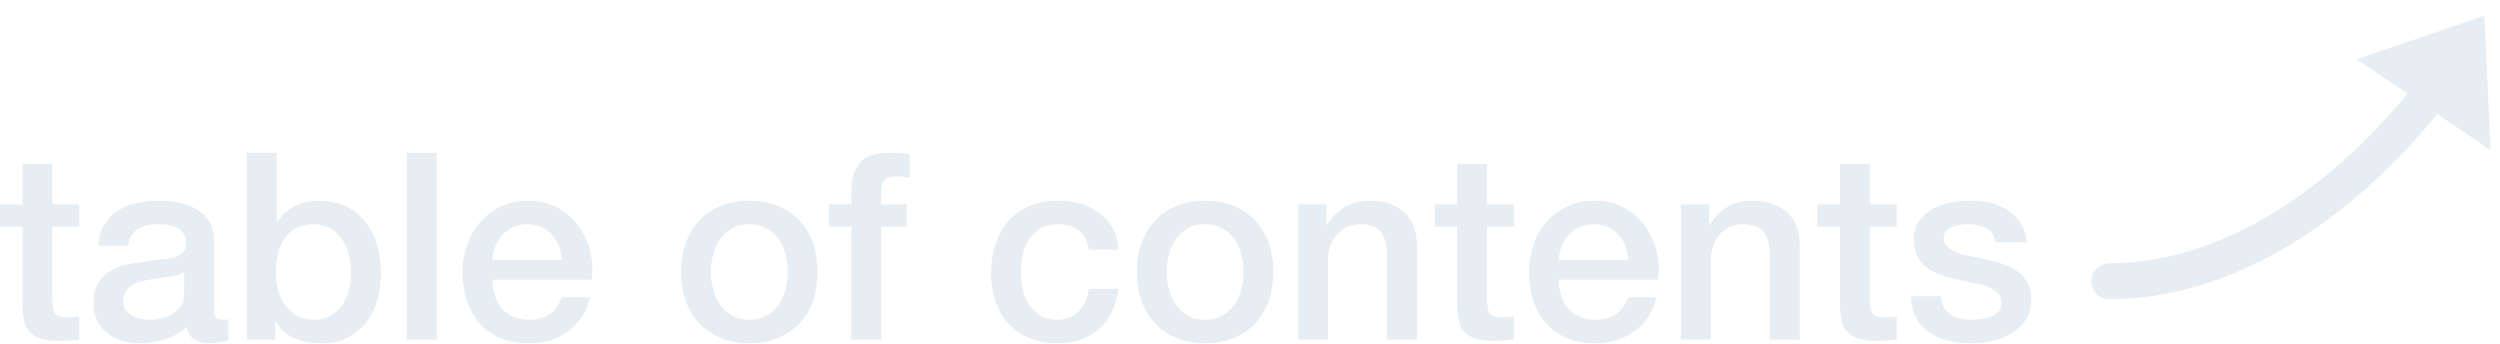
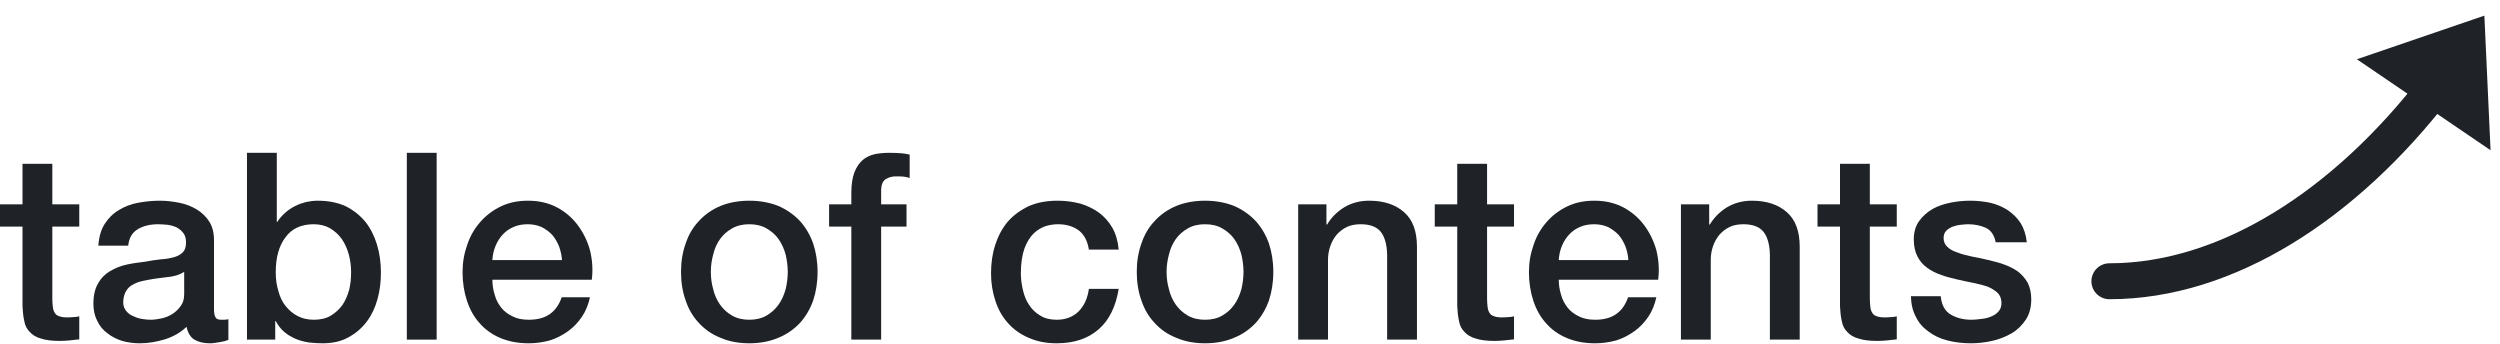
<svg xmlns="http://www.w3.org/2000/svg" width="100%" height="100%" viewBox="0 0 160 22" version="1.1" xml:space="preserve" style="fill-rule:evenodd;clip-rule:evenodd;stroke-linecap:round;stroke-linejoin:round;stroke-miterlimit:1.5;">
  <g transform="matrix(1.39533,0,0,1.39533,-2.15689,-4.67927)">
    <g transform="matrix(12,0,0,12,1.44979,18.931)">
-       <path d="M0.008,-0.517L0.094,-0.517L0.094,-0.672L0.208,-0.672L0.208,-0.517L0.311,-0.517L0.311,-0.432L0.208,-0.432L0.208,-0.156C0.208,-0.144 0.209,-0.134 0.21,-0.125C0.211,-0.116 0.213,-0.109 0.217,-0.103C0.22,-0.097 0.226,-0.092 0.233,-0.09C0.24,-0.087 0.25,-0.085 0.263,-0.085C0.271,-0.085 0.279,-0.085 0.287,-0.086C0.295,-0.086 0.303,-0.087 0.311,-0.089L0.311,-0.001C0.298,0 0.286,0.002 0.274,0.003C0.262,0.004 0.25,0.005 0.237,0.005C0.207,0.005 0.183,0.002 0.165,-0.004C0.146,-0.009 0.132,-0.018 0.122,-0.029C0.111,-0.04 0.104,-0.053 0.101,-0.07C0.097,-0.087 0.095,-0.106 0.094,-0.127L0.094,-0.432L0.008,-0.432L0.008,-0.517Z" style="fill:rgb(230,237,243);fill-rule:nonzero;" />
+       <path d="M0.008,-0.517L0.094,-0.517L0.094,-0.672L0.208,-0.672L0.208,-0.517L0.311,-0.517L0.311,-0.432L0.208,-0.432L0.208,-0.156C0.208,-0.144 0.209,-0.134 0.21,-0.125C0.211,-0.116 0.213,-0.109 0.217,-0.103C0.22,-0.097 0.226,-0.092 0.233,-0.09C0.24,-0.087 0.25,-0.085 0.263,-0.085C0.271,-0.085 0.279,-0.085 0.287,-0.086C0.295,-0.086 0.303,-0.087 0.311,-0.089L0.311,-0.001C0.298,0 0.286,0.002 0.274,0.003C0.262,0.004 0.25,0.005 0.237,0.005C0.207,0.005 0.183,0.002 0.165,-0.004C0.146,-0.009 0.132,-0.018 0.122,-0.029C0.111,-0.04 0.104,-0.053 0.101,-0.07C0.097,-0.087 0.095,-0.106 0.094,-0.127L0.094,-0.432L0.008,-0.432L0.008,-0.517Z" style="fill:rgb(31,35,40);fill-rule:nonzero;" />
    </g>
    <g transform="matrix(12,0,0,12,5.44579,18.931)">
-       <path d="M0.493,-0.115C0.493,-0.101 0.495,-0.091 0.499,-0.085C0.502,-0.079 0.509,-0.076 0.52,-0.076L0.532,-0.076C0.537,-0.076 0.542,-0.077 0.548,-0.078L0.548,0.001C0.544,0.002 0.539,0.004 0.533,0.006C0.526,0.007 0.52,0.009 0.513,0.01C0.506,0.011 0.5,0.012 0.493,0.013C0.486,0.014 0.481,0.014 0.476,0.014C0.453,0.014 0.433,0.009 0.418,-0C0.403,-0.009 0.393,-0.026 0.388,-0.049C0.365,-0.027 0.337,-0.011 0.305,-0.001C0.272,0.009 0.24,0.014 0.209,0.014C0.186,0.014 0.163,0.011 0.142,0.005C0.121,-0.002 0.102,-0.011 0.086,-0.024C0.069,-0.036 0.056,-0.052 0.047,-0.071C0.037,-0.09 0.032,-0.112 0.032,-0.137C0.032,-0.169 0.038,-0.195 0.05,-0.215C0.061,-0.235 0.077,-0.251 0.096,-0.262C0.115,-0.273 0.136,-0.282 0.16,-0.287C0.183,-0.292 0.207,-0.295 0.231,-0.298C0.252,-0.302 0.271,-0.305 0.29,-0.307C0.309,-0.308 0.325,-0.311 0.34,-0.315C0.354,-0.319 0.365,-0.325 0.374,-0.334C0.382,-0.342 0.386,-0.354 0.386,-0.371C0.386,-0.386 0.383,-0.398 0.376,-0.407C0.369,-0.416 0.36,-0.424 0.35,-0.429C0.339,-0.434 0.328,-0.437 0.315,-0.439C0.302,-0.44 0.29,-0.441 0.279,-0.441C0.247,-0.441 0.221,-0.434 0.2,-0.421C0.179,-0.408 0.168,-0.387 0.165,-0.359L0.051,-0.359C0.053,-0.392 0.061,-0.42 0.075,-0.442C0.089,-0.464 0.107,-0.482 0.129,-0.495C0.15,-0.508 0.175,-0.518 0.202,-0.523C0.229,-0.528 0.257,-0.531 0.286,-0.531C0.311,-0.531 0.336,-0.528 0.361,-0.523C0.386,-0.518 0.408,-0.509 0.428,-0.497C0.447,-0.485 0.463,-0.47 0.475,-0.451C0.487,-0.432 0.493,-0.408 0.493,-0.381L0.493,-0.115ZM0.379,-0.259C0.362,-0.248 0.34,-0.241 0.315,-0.239C0.29,-0.236 0.264,-0.233 0.239,-0.228C0.227,-0.226 0.215,-0.223 0.204,-0.22C0.193,-0.216 0.183,-0.211 0.174,-0.205C0.165,-0.198 0.159,-0.19 0.154,-0.18C0.149,-0.169 0.146,-0.157 0.146,-0.142C0.146,-0.129 0.15,-0.119 0.157,-0.11C0.164,-0.101 0.173,-0.094 0.184,-0.09C0.194,-0.085 0.205,-0.081 0.218,-0.079C0.23,-0.077 0.241,-0.076 0.251,-0.076C0.264,-0.076 0.277,-0.078 0.292,-0.081C0.307,-0.084 0.321,-0.09 0.334,-0.098C0.346,-0.106 0.357,-0.116 0.366,-0.129C0.375,-0.141 0.379,-0.156 0.379,-0.174L0.379,-0.259Z" style="fill:rgb(230,237,243);fill-rule:nonzero;" />
+       <path d="M0.493,-0.115C0.493,-0.101 0.495,-0.091 0.499,-0.085C0.502,-0.079 0.509,-0.076 0.52,-0.076L0.532,-0.076C0.537,-0.076 0.542,-0.077 0.548,-0.078L0.548,0.001C0.544,0.002 0.539,0.004 0.533,0.006C0.526,0.007 0.52,0.009 0.513,0.01C0.506,0.011 0.5,0.012 0.493,0.013C0.486,0.014 0.481,0.014 0.476,0.014C0.453,0.014 0.433,0.009 0.418,-0C0.403,-0.009 0.393,-0.026 0.388,-0.049C0.365,-0.027 0.337,-0.011 0.305,-0.001C0.272,0.009 0.24,0.014 0.209,0.014C0.186,0.014 0.163,0.011 0.142,0.005C0.121,-0.002 0.102,-0.011 0.086,-0.024C0.069,-0.036 0.056,-0.052 0.047,-0.071C0.037,-0.09 0.032,-0.112 0.032,-0.137C0.032,-0.169 0.038,-0.195 0.05,-0.215C0.061,-0.235 0.077,-0.251 0.096,-0.262C0.115,-0.273 0.136,-0.282 0.16,-0.287C0.183,-0.292 0.207,-0.295 0.231,-0.298C0.252,-0.302 0.271,-0.305 0.29,-0.307C0.309,-0.308 0.325,-0.311 0.34,-0.315C0.354,-0.319 0.365,-0.325 0.374,-0.334C0.382,-0.342 0.386,-0.354 0.386,-0.371C0.386,-0.386 0.383,-0.398 0.376,-0.407C0.369,-0.416 0.36,-0.424 0.35,-0.429C0.339,-0.434 0.328,-0.437 0.315,-0.439C0.302,-0.44 0.29,-0.441 0.279,-0.441C0.247,-0.441 0.221,-0.434 0.2,-0.421C0.179,-0.408 0.168,-0.387 0.165,-0.359L0.051,-0.359C0.053,-0.392 0.061,-0.42 0.075,-0.442C0.089,-0.464 0.107,-0.482 0.129,-0.495C0.15,-0.508 0.175,-0.518 0.202,-0.523C0.229,-0.528 0.257,-0.531 0.286,-0.531C0.311,-0.531 0.336,-0.528 0.361,-0.523C0.386,-0.518 0.408,-0.509 0.428,-0.497C0.447,-0.485 0.463,-0.47 0.475,-0.451C0.487,-0.432 0.493,-0.408 0.493,-0.381L0.493,-0.115ZM0.379,-0.259C0.362,-0.248 0.34,-0.241 0.315,-0.239C0.29,-0.236 0.264,-0.233 0.239,-0.228C0.227,-0.226 0.215,-0.223 0.204,-0.22C0.193,-0.216 0.183,-0.211 0.174,-0.205C0.165,-0.198 0.159,-0.19 0.154,-0.18C0.149,-0.169 0.146,-0.157 0.146,-0.142C0.146,-0.129 0.15,-0.119 0.157,-0.11C0.164,-0.101 0.173,-0.094 0.184,-0.09C0.194,-0.085 0.205,-0.081 0.218,-0.079C0.23,-0.077 0.241,-0.076 0.251,-0.076C0.264,-0.076 0.277,-0.078 0.292,-0.081C0.307,-0.084 0.321,-0.09 0.334,-0.098C0.346,-0.106 0.357,-0.116 0.366,-0.129C0.375,-0.141 0.379,-0.156 0.379,-0.174L0.379,-0.259Z" style="fill:rgb(31,35,40);fill-rule:nonzero;" />
    </g>
    <g transform="matrix(12,0,0,12,12.1178,18.931)">
-       <path d="M0.063,-0.714L0.177,-0.714L0.177,-0.45L0.179,-0.45C0.187,-0.463 0.197,-0.474 0.208,-0.484C0.219,-0.494 0.232,-0.503 0.246,-0.51C0.259,-0.517 0.274,-0.522 0.289,-0.526C0.304,-0.529 0.318,-0.531 0.333,-0.531C0.374,-0.531 0.409,-0.524 0.44,-0.51C0.47,-0.495 0.495,-0.475 0.515,-0.451C0.535,-0.426 0.55,-0.396 0.56,-0.363C0.57,-0.33 0.575,-0.294 0.575,-0.256C0.575,-0.221 0.571,-0.188 0.562,-0.155C0.553,-0.122 0.539,-0.093 0.521,-0.069C0.502,-0.044 0.479,-0.024 0.451,-0.009C0.423,0.007 0.39,0.014 0.352,0.014C0.335,0.014 0.317,0.013 0.3,0.011C0.282,0.008 0.265,0.004 0.249,-0.003C0.233,-0.01 0.219,-0.018 0.206,-0.029C0.193,-0.04 0.182,-0.054 0.173,-0.071L0.171,-0.071L0.171,-0L0.063,-0L0.063,-0.714ZM0.461,-0.258C0.461,-0.281 0.458,-0.304 0.452,-0.326C0.446,-0.348 0.437,-0.368 0.425,-0.385C0.413,-0.402 0.398,-0.415 0.38,-0.426C0.362,-0.436 0.341,-0.441 0.318,-0.441C0.27,-0.441 0.234,-0.424 0.21,-0.391C0.185,-0.358 0.173,-0.313 0.173,-0.258C0.173,-0.232 0.176,-0.208 0.183,-0.186C0.189,-0.163 0.198,-0.144 0.211,-0.128C0.224,-0.112 0.239,-0.099 0.257,-0.09C0.274,-0.081 0.295,-0.076 0.318,-0.076C0.344,-0.076 0.366,-0.081 0.384,-0.092C0.402,-0.103 0.417,-0.117 0.429,-0.134C0.44,-0.151 0.448,-0.17 0.454,-0.192C0.459,-0.213 0.461,-0.235 0.461,-0.258Z" style="fill:rgb(230,237,243);fill-rule:nonzero;" />
+       <path d="M0.063,-0.714L0.177,-0.714L0.177,-0.45L0.179,-0.45C0.187,-0.463 0.197,-0.474 0.208,-0.484C0.219,-0.494 0.232,-0.503 0.246,-0.51C0.259,-0.517 0.274,-0.522 0.289,-0.526C0.304,-0.529 0.318,-0.531 0.333,-0.531C0.374,-0.531 0.409,-0.524 0.44,-0.51C0.47,-0.495 0.495,-0.475 0.515,-0.451C0.535,-0.426 0.55,-0.396 0.56,-0.363C0.57,-0.33 0.575,-0.294 0.575,-0.256C0.575,-0.221 0.571,-0.188 0.562,-0.155C0.553,-0.122 0.539,-0.093 0.521,-0.069C0.502,-0.044 0.479,-0.024 0.451,-0.009C0.423,0.007 0.39,0.014 0.352,0.014C0.335,0.014 0.317,0.013 0.3,0.011C0.282,0.008 0.265,0.004 0.249,-0.003C0.233,-0.01 0.219,-0.018 0.206,-0.029C0.193,-0.04 0.182,-0.054 0.173,-0.071L0.171,-0.071L0.171,-0L0.063,-0L0.063,-0.714ZM0.461,-0.258C0.461,-0.281 0.458,-0.304 0.452,-0.326C0.446,-0.348 0.437,-0.368 0.425,-0.385C0.413,-0.402 0.398,-0.415 0.38,-0.426C0.362,-0.436 0.341,-0.441 0.318,-0.441C0.27,-0.441 0.234,-0.424 0.21,-0.391C0.185,-0.358 0.173,-0.313 0.173,-0.258C0.173,-0.232 0.176,-0.208 0.183,-0.186C0.189,-0.163 0.198,-0.144 0.211,-0.128C0.224,-0.112 0.239,-0.099 0.257,-0.09C0.274,-0.081 0.295,-0.076 0.318,-0.076C0.344,-0.076 0.366,-0.081 0.384,-0.092C0.402,-0.103 0.417,-0.117 0.429,-0.134C0.44,-0.151 0.448,-0.17 0.454,-0.192C0.459,-0.213 0.461,-0.235 0.461,-0.258Z" style="fill:rgb(31,35,40);fill-rule:nonzero;" />
    </g>
    <g transform="matrix(12,0,0,12,19.4498,18.931)">
-       <rect x="0.063" y="-0.714" width="0.114" height="0.714" style="fill:rgb(230,237,243);fill-rule:nonzero;" />
+       <rect x="0.063" y="-0.714" width="0.114" height="0.714" style="fill:rgb(31,35,40);fill-rule:nonzero;" />
    </g>
    <g transform="matrix(12,0,0,12,22.3418,18.931)">
-       <path d="M0.415,-0.304C0.414,-0.322 0.41,-0.339 0.404,-0.356C0.397,-0.373 0.389,-0.387 0.378,-0.4C0.367,-0.412 0.353,-0.422 0.338,-0.43C0.322,-0.437 0.304,-0.441 0.285,-0.441C0.265,-0.441 0.247,-0.438 0.231,-0.431C0.214,-0.424 0.2,-0.414 0.189,-0.402C0.177,-0.389 0.168,-0.375 0.161,-0.358C0.154,-0.341 0.15,-0.323 0.149,-0.304L0.415,-0.304ZM0.149,-0.229C0.149,-0.209 0.152,-0.19 0.158,-0.171C0.163,-0.152 0.172,-0.136 0.183,-0.122C0.194,-0.108 0.209,-0.097 0.226,-0.089C0.243,-0.08 0.264,-0.076 0.288,-0.076C0.321,-0.076 0.348,-0.083 0.369,-0.098C0.389,-0.112 0.404,-0.133 0.414,-0.162L0.522,-0.162C0.516,-0.134 0.506,-0.109 0.491,-0.087C0.476,-0.065 0.459,-0.047 0.438,-0.032C0.417,-0.017 0.394,-0.005 0.369,0.003C0.343,0.01 0.316,0.014 0.288,0.014C0.247,0.014 0.211,0.007 0.18,-0.006C0.149,-0.019 0.122,-0.038 0.101,-0.062C0.079,-0.086 0.063,-0.115 0.052,-0.148C0.041,-0.181 0.035,-0.218 0.035,-0.258C0.035,-0.295 0.041,-0.329 0.053,-0.363C0.064,-0.396 0.081,-0.425 0.103,-0.45C0.124,-0.474 0.15,-0.494 0.181,-0.509C0.212,-0.524 0.246,-0.531 0.285,-0.531C0.326,-0.531 0.362,-0.523 0.395,-0.506C0.427,-0.489 0.454,-0.466 0.475,-0.438C0.496,-0.41 0.512,-0.378 0.522,-0.342C0.531,-0.305 0.534,-0.268 0.529,-0.229L0.149,-0.229Z" style="fill:rgb(230,237,243);fill-rule:nonzero;" />
+       <path d="M0.415,-0.304C0.414,-0.322 0.41,-0.339 0.404,-0.356C0.397,-0.373 0.389,-0.387 0.378,-0.4C0.367,-0.412 0.353,-0.422 0.338,-0.43C0.322,-0.437 0.304,-0.441 0.285,-0.441C0.265,-0.441 0.247,-0.438 0.231,-0.431C0.214,-0.424 0.2,-0.414 0.189,-0.402C0.177,-0.389 0.168,-0.375 0.161,-0.358C0.154,-0.341 0.15,-0.323 0.149,-0.304L0.415,-0.304ZM0.149,-0.229C0.149,-0.209 0.152,-0.19 0.158,-0.171C0.163,-0.152 0.172,-0.136 0.183,-0.122C0.194,-0.108 0.209,-0.097 0.226,-0.089C0.243,-0.08 0.264,-0.076 0.288,-0.076C0.321,-0.076 0.348,-0.083 0.369,-0.098C0.389,-0.112 0.404,-0.133 0.414,-0.162L0.522,-0.162C0.516,-0.134 0.506,-0.109 0.491,-0.087C0.476,-0.065 0.459,-0.047 0.438,-0.032C0.417,-0.017 0.394,-0.005 0.369,0.003C0.343,0.01 0.316,0.014 0.288,0.014C0.247,0.014 0.211,0.007 0.18,-0.006C0.149,-0.019 0.122,-0.038 0.101,-0.062C0.079,-0.086 0.063,-0.115 0.052,-0.148C0.041,-0.181 0.035,-0.218 0.035,-0.258C0.035,-0.295 0.041,-0.329 0.053,-0.363C0.064,-0.396 0.081,-0.425 0.103,-0.45C0.124,-0.474 0.15,-0.494 0.181,-0.509C0.212,-0.524 0.246,-0.531 0.285,-0.531C0.326,-0.531 0.362,-0.523 0.395,-0.506C0.427,-0.489 0.454,-0.466 0.475,-0.438C0.496,-0.41 0.512,-0.378 0.522,-0.342C0.531,-0.305 0.534,-0.268 0.529,-0.229L0.149,-0.229Z" style="fill:rgb(31,35,40);fill-rule:nonzero;" />
    </g>
    <g transform="matrix(12,0,0,12,32.3498,18.931)">
-       <path d="M0.297,0.014C0.256,0.014 0.219,0.007 0.187,-0.007C0.154,-0.02 0.127,-0.039 0.105,-0.063C0.082,-0.087 0.065,-0.116 0.054,-0.149C0.042,-0.182 0.036,-0.219 0.036,-0.259C0.036,-0.298 0.042,-0.335 0.054,-0.368C0.065,-0.401 0.082,-0.43 0.105,-0.454C0.127,-0.478 0.154,-0.497 0.187,-0.511C0.219,-0.524 0.256,-0.531 0.297,-0.531C0.338,-0.531 0.375,-0.524 0.408,-0.511C0.44,-0.497 0.467,-0.478 0.49,-0.454C0.512,-0.43 0.529,-0.401 0.541,-0.368C0.552,-0.335 0.558,-0.298 0.558,-0.259C0.558,-0.219 0.552,-0.182 0.541,-0.149C0.529,-0.116 0.512,-0.087 0.49,-0.063C0.467,-0.039 0.44,-0.02 0.408,-0.007C0.375,0.007 0.338,0.014 0.297,0.014ZM0.297,-0.076C0.322,-0.076 0.344,-0.081 0.363,-0.092C0.382,-0.103 0.397,-0.117 0.409,-0.134C0.421,-0.151 0.43,-0.171 0.436,-0.193C0.441,-0.214 0.444,-0.236 0.444,-0.259C0.444,-0.281 0.441,-0.303 0.436,-0.325C0.43,-0.347 0.421,-0.367 0.409,-0.384C0.397,-0.401 0.382,-0.414 0.363,-0.425C0.344,-0.436 0.322,-0.441 0.297,-0.441C0.272,-0.441 0.25,-0.436 0.231,-0.425C0.212,-0.414 0.197,-0.401 0.185,-0.384C0.173,-0.367 0.164,-0.347 0.159,-0.325C0.153,-0.303 0.15,-0.281 0.15,-0.259C0.15,-0.236 0.153,-0.214 0.159,-0.193C0.164,-0.171 0.173,-0.151 0.185,-0.134C0.197,-0.117 0.212,-0.103 0.231,-0.092C0.25,-0.081 0.272,-0.076 0.297,-0.076Z" style="fill:rgb(230,237,243);fill-rule:nonzero;" />
+       <path d="M0.297,0.014C0.256,0.014 0.219,0.007 0.187,-0.007C0.154,-0.02 0.127,-0.039 0.105,-0.063C0.082,-0.087 0.065,-0.116 0.054,-0.149C0.042,-0.182 0.036,-0.219 0.036,-0.259C0.036,-0.298 0.042,-0.335 0.054,-0.368C0.065,-0.401 0.082,-0.43 0.105,-0.454C0.127,-0.478 0.154,-0.497 0.187,-0.511C0.219,-0.524 0.256,-0.531 0.297,-0.531C0.338,-0.531 0.375,-0.524 0.408,-0.511C0.44,-0.497 0.467,-0.478 0.49,-0.454C0.512,-0.43 0.529,-0.401 0.541,-0.368C0.552,-0.335 0.558,-0.298 0.558,-0.259C0.558,-0.219 0.552,-0.182 0.541,-0.149C0.529,-0.116 0.512,-0.087 0.49,-0.063C0.467,-0.039 0.44,-0.02 0.408,-0.007C0.375,0.007 0.338,0.014 0.297,0.014ZM0.297,-0.076C0.322,-0.076 0.344,-0.081 0.363,-0.092C0.382,-0.103 0.397,-0.117 0.409,-0.134C0.421,-0.151 0.43,-0.171 0.436,-0.193C0.441,-0.214 0.444,-0.236 0.444,-0.259C0.444,-0.281 0.441,-0.303 0.436,-0.325C0.43,-0.347 0.421,-0.367 0.409,-0.384C0.397,-0.401 0.382,-0.414 0.363,-0.425C0.344,-0.436 0.322,-0.441 0.297,-0.441C0.272,-0.441 0.25,-0.436 0.231,-0.425C0.212,-0.414 0.197,-0.401 0.185,-0.384C0.173,-0.367 0.164,-0.347 0.159,-0.325C0.153,-0.303 0.15,-0.281 0.15,-0.259C0.15,-0.236 0.153,-0.214 0.159,-0.193C0.164,-0.171 0.173,-0.151 0.185,-0.134C0.197,-0.117 0.212,-0.103 0.231,-0.092C0.25,-0.081 0.272,-0.076 0.297,-0.076Z" style="fill:rgb(31,35,40);fill-rule:nonzero;" />
    </g>
    <g transform="matrix(12,0,0,12,39.4658,18.931)">
-       <path d="M0.009,-0.517L0.094,-0.517L0.094,-0.56C0.094,-0.593 0.098,-0.619 0.106,-0.64C0.114,-0.66 0.125,-0.676 0.138,-0.687C0.151,-0.698 0.167,-0.705 0.184,-0.709C0.2,-0.712 0.218,-0.714 0.237,-0.714C0.274,-0.714 0.3,-0.712 0.317,-0.707L0.317,-0.618C0.31,-0.62 0.302,-0.622 0.294,-0.623C0.285,-0.624 0.275,-0.624 0.264,-0.624C0.249,-0.624 0.236,-0.62 0.225,-0.613C0.214,-0.606 0.208,-0.591 0.208,-0.57L0.208,-0.517L0.305,-0.517L0.305,-0.432L0.208,-0.432L0.208,-0L0.094,-0L0.094,-0.432L0.009,-0.432L0.009,-0.517Z" style="fill:rgb(230,237,243);fill-rule:nonzero;" />
+       <path d="M0.009,-0.517L0.094,-0.517L0.094,-0.56C0.094,-0.593 0.098,-0.619 0.106,-0.64C0.114,-0.66 0.125,-0.676 0.138,-0.687C0.151,-0.698 0.167,-0.705 0.184,-0.709C0.2,-0.712 0.218,-0.714 0.237,-0.714C0.274,-0.714 0.3,-0.712 0.317,-0.707L0.317,-0.618C0.31,-0.62 0.302,-0.622 0.294,-0.623C0.285,-0.624 0.275,-0.624 0.264,-0.624C0.249,-0.624 0.236,-0.62 0.225,-0.613C0.214,-0.606 0.208,-0.591 0.208,-0.57L0.208,-0.517L0.305,-0.517L0.305,-0.432L0.208,-0.432L0.208,-0L0.094,-0L0.094,-0.432L0.009,-0.432L0.009,-0.517Z" style="fill:rgb(31,35,40);fill-rule:nonzero;" />
    </g>
    <g transform="matrix(12,0,0,12,46.5818,18.931)">
-       <path d="M0.409,-0.344C0.404,-0.376 0.392,-0.4 0.371,-0.417C0.349,-0.433 0.323,-0.441 0.291,-0.441C0.276,-0.441 0.261,-0.439 0.244,-0.434C0.227,-0.428 0.212,-0.419 0.198,-0.406C0.184,-0.392 0.172,-0.373 0.163,-0.349C0.154,-0.324 0.149,-0.292 0.149,-0.253C0.149,-0.232 0.152,-0.21 0.157,-0.189C0.162,-0.168 0.169,-0.149 0.181,-0.132C0.192,-0.115 0.206,-0.102 0.223,-0.092C0.24,-0.081 0.261,-0.076 0.286,-0.076C0.319,-0.076 0.347,-0.086 0.369,-0.107C0.39,-0.128 0.404,-0.157 0.409,-0.194L0.523,-0.194C0.512,-0.127 0.487,-0.075 0.447,-0.04C0.406,-0.004 0.353,0.014 0.286,0.014C0.245,0.014 0.21,0.007 0.179,-0.007C0.148,-0.02 0.121,-0.039 0.1,-0.063C0.079,-0.086 0.063,-0.114 0.052,-0.147C0.041,-0.18 0.035,-0.215 0.035,-0.253C0.035,-0.292 0.04,-0.328 0.051,-0.362C0.062,-0.396 0.078,-0.426 0.099,-0.451C0.12,-0.475 0.147,-0.495 0.179,-0.51C0.21,-0.524 0.247,-0.531 0.29,-0.531C0.32,-0.531 0.349,-0.527 0.376,-0.52C0.403,-0.512 0.427,-0.5 0.448,-0.485C0.468,-0.47 0.486,-0.45 0.499,-0.427C0.512,-0.404 0.52,-0.376 0.523,-0.344L0.409,-0.344Z" style="fill:rgb(230,237,243);fill-rule:nonzero;" />
+       <path d="M0.409,-0.344C0.404,-0.376 0.392,-0.4 0.371,-0.417C0.349,-0.433 0.323,-0.441 0.291,-0.441C0.276,-0.441 0.261,-0.439 0.244,-0.434C0.227,-0.428 0.212,-0.419 0.198,-0.406C0.184,-0.392 0.172,-0.373 0.163,-0.349C0.154,-0.324 0.149,-0.292 0.149,-0.253C0.149,-0.232 0.152,-0.21 0.157,-0.189C0.162,-0.168 0.169,-0.149 0.181,-0.132C0.192,-0.115 0.206,-0.102 0.223,-0.092C0.24,-0.081 0.261,-0.076 0.286,-0.076C0.319,-0.076 0.347,-0.086 0.369,-0.107C0.39,-0.128 0.404,-0.157 0.409,-0.194L0.523,-0.194C0.512,-0.127 0.487,-0.075 0.447,-0.04C0.406,-0.004 0.353,0.014 0.286,0.014C0.245,0.014 0.21,0.007 0.179,-0.007C0.148,-0.02 0.121,-0.039 0.1,-0.063C0.079,-0.086 0.063,-0.114 0.052,-0.147C0.041,-0.18 0.035,-0.215 0.035,-0.253C0.035,-0.292 0.04,-0.328 0.051,-0.362C0.062,-0.396 0.078,-0.426 0.099,-0.451C0.12,-0.475 0.147,-0.495 0.179,-0.51C0.21,-0.524 0.247,-0.531 0.29,-0.531C0.32,-0.531 0.349,-0.527 0.376,-0.52C0.403,-0.512 0.427,-0.5 0.448,-0.485C0.468,-0.47 0.486,-0.45 0.499,-0.427C0.512,-0.404 0.52,-0.376 0.523,-0.344L0.409,-0.344Z" style="fill:rgb(31,35,40);fill-rule:nonzero;" />
    </g>
    <g transform="matrix(12,0,0,12,53.2538,18.931)">
-       <path d="M0.297,0.014C0.256,0.014 0.219,0.007 0.187,-0.007C0.154,-0.02 0.127,-0.039 0.105,-0.063C0.082,-0.087 0.065,-0.116 0.054,-0.149C0.042,-0.182 0.036,-0.219 0.036,-0.259C0.036,-0.298 0.042,-0.335 0.054,-0.368C0.065,-0.401 0.082,-0.43 0.105,-0.454C0.127,-0.478 0.154,-0.497 0.187,-0.511C0.219,-0.524 0.256,-0.531 0.297,-0.531C0.338,-0.531 0.375,-0.524 0.408,-0.511C0.44,-0.497 0.467,-0.478 0.49,-0.454C0.512,-0.43 0.529,-0.401 0.541,-0.368C0.552,-0.335 0.558,-0.298 0.558,-0.259C0.558,-0.219 0.552,-0.182 0.541,-0.149C0.529,-0.116 0.512,-0.087 0.49,-0.063C0.467,-0.039 0.44,-0.02 0.408,-0.007C0.375,0.007 0.338,0.014 0.297,0.014ZM0.297,-0.076C0.322,-0.076 0.344,-0.081 0.363,-0.092C0.382,-0.103 0.397,-0.117 0.409,-0.134C0.421,-0.151 0.43,-0.171 0.436,-0.193C0.441,-0.214 0.444,-0.236 0.444,-0.259C0.444,-0.281 0.441,-0.303 0.436,-0.325C0.43,-0.347 0.421,-0.367 0.409,-0.384C0.397,-0.401 0.382,-0.414 0.363,-0.425C0.344,-0.436 0.322,-0.441 0.297,-0.441C0.272,-0.441 0.25,-0.436 0.231,-0.425C0.212,-0.414 0.197,-0.401 0.185,-0.384C0.173,-0.367 0.164,-0.347 0.159,-0.325C0.153,-0.303 0.15,-0.281 0.15,-0.259C0.15,-0.236 0.153,-0.214 0.159,-0.193C0.164,-0.171 0.173,-0.151 0.185,-0.134C0.197,-0.117 0.212,-0.103 0.231,-0.092C0.25,-0.081 0.272,-0.076 0.297,-0.076Z" style="fill:rgb(230,237,243);fill-rule:nonzero;" />
+       <path d="M0.297,0.014C0.256,0.014 0.219,0.007 0.187,-0.007C0.154,-0.02 0.127,-0.039 0.105,-0.063C0.082,-0.087 0.065,-0.116 0.054,-0.149C0.042,-0.182 0.036,-0.219 0.036,-0.259C0.036,-0.298 0.042,-0.335 0.054,-0.368C0.065,-0.401 0.082,-0.43 0.105,-0.454C0.127,-0.478 0.154,-0.497 0.187,-0.511C0.219,-0.524 0.256,-0.531 0.297,-0.531C0.338,-0.531 0.375,-0.524 0.408,-0.511C0.44,-0.497 0.467,-0.478 0.49,-0.454C0.512,-0.43 0.529,-0.401 0.541,-0.368C0.552,-0.335 0.558,-0.298 0.558,-0.259C0.558,-0.219 0.552,-0.182 0.541,-0.149C0.529,-0.116 0.512,-0.087 0.49,-0.063C0.467,-0.039 0.44,-0.02 0.408,-0.007C0.375,0.007 0.338,0.014 0.297,0.014ZM0.297,-0.076C0.322,-0.076 0.344,-0.081 0.363,-0.092C0.382,-0.103 0.397,-0.117 0.409,-0.134C0.421,-0.151 0.43,-0.171 0.436,-0.193C0.441,-0.214 0.444,-0.236 0.444,-0.259C0.444,-0.281 0.441,-0.303 0.436,-0.325C0.43,-0.347 0.421,-0.367 0.409,-0.384C0.397,-0.401 0.382,-0.414 0.363,-0.425C0.344,-0.436 0.322,-0.441 0.297,-0.441C0.272,-0.441 0.25,-0.436 0.231,-0.425C0.212,-0.414 0.197,-0.401 0.185,-0.384C0.173,-0.367 0.164,-0.347 0.159,-0.325C0.153,-0.303 0.15,-0.281 0.15,-0.259C0.15,-0.236 0.153,-0.214 0.159,-0.193C0.164,-0.171 0.173,-0.151 0.185,-0.134C0.197,-0.117 0.212,-0.103 0.231,-0.092C0.25,-0.081 0.272,-0.076 0.297,-0.076Z" style="fill:rgb(31,35,40);fill-rule:nonzero;" />
    </g>
    <g transform="matrix(12,0,0,12,60.3698,18.931)">
-       <path d="M0.06,-0.517L0.168,-0.517L0.168,-0.441L0.17,-0.439C0.187,-0.468 0.21,-0.49 0.238,-0.507C0.266,-0.523 0.297,-0.531 0.331,-0.531C0.388,-0.531 0.432,-0.516 0.465,-0.487C0.498,-0.458 0.514,-0.414 0.514,-0.355L0.514,-0L0.4,-0L0.4,-0.325C0.399,-0.366 0.39,-0.395 0.374,-0.414C0.358,-0.432 0.333,-0.441 0.299,-0.441C0.28,-0.441 0.262,-0.438 0.247,-0.431C0.232,-0.424 0.219,-0.414 0.208,-0.402C0.197,-0.389 0.189,-0.375 0.183,-0.358C0.177,-0.341 0.174,-0.324 0.174,-0.305L0.174,-0L0.06,-0L0.06,-0.517Z" style="fill:rgb(230,237,243);fill-rule:nonzero;" />
+       <path d="M0.06,-0.517L0.168,-0.517L0.168,-0.441L0.17,-0.439C0.187,-0.468 0.21,-0.49 0.238,-0.507C0.266,-0.523 0.297,-0.531 0.331,-0.531C0.388,-0.531 0.432,-0.516 0.465,-0.487C0.498,-0.458 0.514,-0.414 0.514,-0.355L0.514,-0L0.4,-0L0.4,-0.325C0.399,-0.366 0.39,-0.395 0.374,-0.414C0.358,-0.432 0.333,-0.441 0.299,-0.441C0.28,-0.441 0.262,-0.438 0.247,-0.431C0.232,-0.424 0.219,-0.414 0.208,-0.402C0.197,-0.389 0.189,-0.375 0.183,-0.358C0.177,-0.341 0.174,-0.324 0.174,-0.305L0.174,-0L0.06,-0L0.06,-0.517Z" style="fill:rgb(31,35,40);fill-rule:nonzero;" />
    </g>
    <g transform="matrix(12,0,0,12,67.2578,18.931)">
-       <path d="M0.008,-0.517L0.094,-0.517L0.094,-0.672L0.208,-0.672L0.208,-0.517L0.311,-0.517L0.311,-0.432L0.208,-0.432L0.208,-0.156C0.208,-0.144 0.209,-0.134 0.21,-0.125C0.211,-0.116 0.213,-0.109 0.217,-0.103C0.22,-0.097 0.226,-0.092 0.233,-0.09C0.24,-0.087 0.25,-0.085 0.263,-0.085C0.271,-0.085 0.279,-0.085 0.287,-0.086C0.295,-0.086 0.303,-0.087 0.311,-0.089L0.311,-0.001C0.298,0 0.286,0.002 0.274,0.003C0.262,0.004 0.25,0.005 0.237,0.005C0.207,0.005 0.183,0.002 0.165,-0.004C0.146,-0.009 0.132,-0.018 0.122,-0.029C0.111,-0.04 0.104,-0.053 0.101,-0.07C0.097,-0.087 0.095,-0.106 0.094,-0.127L0.094,-0.432L0.008,-0.432L0.008,-0.517Z" style="fill:rgb(230,237,243);fill-rule:nonzero;" />
+       <path d="M0.008,-0.517L0.094,-0.517L0.094,-0.672L0.208,-0.672L0.208,-0.517L0.311,-0.517L0.311,-0.432L0.208,-0.432L0.208,-0.156C0.208,-0.144 0.209,-0.134 0.21,-0.125C0.211,-0.116 0.213,-0.109 0.217,-0.103C0.22,-0.097 0.226,-0.092 0.233,-0.09C0.24,-0.087 0.25,-0.085 0.263,-0.085C0.271,-0.085 0.279,-0.085 0.287,-0.086C0.295,-0.086 0.303,-0.087 0.311,-0.089L0.311,-0.001C0.298,0 0.286,0.002 0.274,0.003C0.262,0.004 0.25,0.005 0.237,0.005C0.207,0.005 0.183,0.002 0.165,-0.004C0.146,-0.009 0.132,-0.018 0.122,-0.029C0.111,-0.04 0.104,-0.053 0.101,-0.07C0.097,-0.087 0.095,-0.106 0.094,-0.127L0.094,-0.432L0.008,-0.432L0.008,-0.517Z" style="fill:rgb(31,35,40);fill-rule:nonzero;" />
    </g>
    <g transform="matrix(12,0,0,12,71.2538,18.931)">
-       <path d="M0.415,-0.304C0.414,-0.322 0.41,-0.339 0.404,-0.356C0.397,-0.373 0.389,-0.387 0.378,-0.4C0.367,-0.412 0.353,-0.422 0.338,-0.43C0.322,-0.437 0.304,-0.441 0.285,-0.441C0.265,-0.441 0.247,-0.438 0.231,-0.431C0.214,-0.424 0.2,-0.414 0.189,-0.402C0.177,-0.389 0.168,-0.375 0.161,-0.358C0.154,-0.341 0.15,-0.323 0.149,-0.304L0.415,-0.304ZM0.149,-0.229C0.149,-0.209 0.152,-0.19 0.158,-0.171C0.163,-0.152 0.172,-0.136 0.183,-0.122C0.194,-0.108 0.209,-0.097 0.226,-0.089C0.243,-0.08 0.264,-0.076 0.288,-0.076C0.321,-0.076 0.348,-0.083 0.369,-0.098C0.389,-0.112 0.404,-0.133 0.414,-0.162L0.522,-0.162C0.516,-0.134 0.506,-0.109 0.491,-0.087C0.476,-0.065 0.459,-0.047 0.438,-0.032C0.417,-0.017 0.394,-0.005 0.369,0.003C0.343,0.01 0.316,0.014 0.288,0.014C0.247,0.014 0.211,0.007 0.18,-0.006C0.149,-0.019 0.122,-0.038 0.101,-0.062C0.079,-0.086 0.063,-0.115 0.052,-0.148C0.041,-0.181 0.035,-0.218 0.035,-0.258C0.035,-0.295 0.041,-0.329 0.053,-0.363C0.064,-0.396 0.081,-0.425 0.103,-0.45C0.124,-0.474 0.15,-0.494 0.181,-0.509C0.212,-0.524 0.246,-0.531 0.285,-0.531C0.326,-0.531 0.362,-0.523 0.395,-0.506C0.427,-0.489 0.454,-0.466 0.475,-0.438C0.496,-0.41 0.512,-0.378 0.522,-0.342C0.531,-0.305 0.534,-0.268 0.529,-0.229L0.149,-0.229Z" style="fill:rgb(230,237,243);fill-rule:nonzero;" />
+       <path d="M0.415,-0.304C0.414,-0.322 0.41,-0.339 0.404,-0.356C0.397,-0.373 0.389,-0.387 0.378,-0.4C0.367,-0.412 0.353,-0.422 0.338,-0.43C0.322,-0.437 0.304,-0.441 0.285,-0.441C0.265,-0.441 0.247,-0.438 0.231,-0.431C0.214,-0.424 0.2,-0.414 0.189,-0.402C0.177,-0.389 0.168,-0.375 0.161,-0.358C0.154,-0.341 0.15,-0.323 0.149,-0.304L0.415,-0.304ZM0.149,-0.229C0.149,-0.209 0.152,-0.19 0.158,-0.171C0.163,-0.152 0.172,-0.136 0.183,-0.122C0.194,-0.108 0.209,-0.097 0.226,-0.089C0.243,-0.08 0.264,-0.076 0.288,-0.076C0.321,-0.076 0.348,-0.083 0.369,-0.098C0.389,-0.112 0.404,-0.133 0.414,-0.162L0.522,-0.162C0.516,-0.134 0.506,-0.109 0.491,-0.087C0.476,-0.065 0.459,-0.047 0.438,-0.032C0.417,-0.017 0.394,-0.005 0.369,0.003C0.343,0.01 0.316,0.014 0.288,0.014C0.247,0.014 0.211,0.007 0.18,-0.006C0.149,-0.019 0.122,-0.038 0.101,-0.062C0.079,-0.086 0.063,-0.115 0.052,-0.148C0.041,-0.181 0.035,-0.218 0.035,-0.258C0.035,-0.295 0.041,-0.329 0.053,-0.363C0.064,-0.396 0.081,-0.425 0.103,-0.45C0.124,-0.474 0.15,-0.494 0.181,-0.509C0.212,-0.524 0.246,-0.531 0.285,-0.531C0.326,-0.531 0.362,-0.523 0.395,-0.506C0.427,-0.489 0.454,-0.466 0.475,-0.438C0.496,-0.41 0.512,-0.378 0.522,-0.342C0.531,-0.305 0.534,-0.268 0.529,-0.229L0.149,-0.229Z" style="fill:rgb(31,35,40);fill-rule:nonzero;" />
    </g>
    <g transform="matrix(12,0,0,12,77.9258,18.931)">
-       <path d="M0.06,-0.517L0.168,-0.517L0.168,-0.441L0.17,-0.439C0.187,-0.468 0.21,-0.49 0.238,-0.507C0.266,-0.523 0.297,-0.531 0.331,-0.531C0.388,-0.531 0.432,-0.516 0.465,-0.487C0.498,-0.458 0.514,-0.414 0.514,-0.355L0.514,-0L0.4,-0L0.4,-0.325C0.399,-0.366 0.39,-0.395 0.374,-0.414C0.358,-0.432 0.333,-0.441 0.299,-0.441C0.28,-0.441 0.262,-0.438 0.247,-0.431C0.232,-0.424 0.219,-0.414 0.208,-0.402C0.197,-0.389 0.189,-0.375 0.183,-0.358C0.177,-0.341 0.174,-0.324 0.174,-0.305L0.174,-0L0.06,-0L0.06,-0.517Z" style="fill:rgb(230,237,243);fill-rule:nonzero;" />
+       <path d="M0.06,-0.517L0.168,-0.517L0.168,-0.441L0.17,-0.439C0.187,-0.468 0.21,-0.49 0.238,-0.507C0.266,-0.523 0.297,-0.531 0.331,-0.531C0.388,-0.531 0.432,-0.516 0.465,-0.487C0.498,-0.458 0.514,-0.414 0.514,-0.355L0.514,-0L0.4,-0L0.4,-0.325C0.399,-0.366 0.39,-0.395 0.374,-0.414C0.358,-0.432 0.333,-0.441 0.299,-0.441C0.28,-0.441 0.262,-0.438 0.247,-0.431C0.232,-0.424 0.219,-0.414 0.208,-0.402C0.197,-0.389 0.189,-0.375 0.183,-0.358C0.177,-0.341 0.174,-0.324 0.174,-0.305L0.174,-0L0.06,-0L0.06,-0.517Z" style="fill:rgb(31,35,40);fill-rule:nonzero;" />
    </g>
    <g transform="matrix(12,0,0,12,84.8138,18.931)">
-       <path d="M0.008,-0.517L0.094,-0.517L0.094,-0.672L0.208,-0.672L0.208,-0.517L0.311,-0.517L0.311,-0.432L0.208,-0.432L0.208,-0.156C0.208,-0.144 0.209,-0.134 0.21,-0.125C0.211,-0.116 0.213,-0.109 0.217,-0.103C0.22,-0.097 0.226,-0.092 0.233,-0.09C0.24,-0.087 0.25,-0.085 0.263,-0.085C0.271,-0.085 0.279,-0.085 0.287,-0.086C0.295,-0.086 0.303,-0.087 0.311,-0.089L0.311,-0.001C0.298,0 0.286,0.002 0.274,0.003C0.262,0.004 0.25,0.005 0.237,0.005C0.207,0.005 0.183,0.002 0.165,-0.004C0.146,-0.009 0.132,-0.018 0.122,-0.029C0.111,-0.04 0.104,-0.053 0.101,-0.07C0.097,-0.087 0.095,-0.106 0.094,-0.127L0.094,-0.432L0.008,-0.432L0.008,-0.517Z" style="fill:rgb(230,237,243);fill-rule:nonzero;" />
+       <path d="M0.008,-0.517L0.094,-0.517L0.094,-0.672L0.208,-0.672L0.208,-0.517L0.311,-0.517L0.311,-0.432L0.208,-0.432L0.208,-0.156C0.208,-0.144 0.209,-0.134 0.21,-0.125C0.211,-0.116 0.213,-0.109 0.217,-0.103C0.22,-0.097 0.226,-0.092 0.233,-0.09C0.24,-0.087 0.25,-0.085 0.263,-0.085C0.271,-0.085 0.279,-0.085 0.287,-0.086C0.295,-0.086 0.303,-0.087 0.311,-0.089L0.311,-0.001C0.298,0 0.286,0.002 0.274,0.003C0.262,0.004 0.25,0.005 0.237,0.005C0.207,0.005 0.183,0.002 0.165,-0.004C0.146,-0.009 0.132,-0.018 0.122,-0.029C0.111,-0.04 0.104,-0.053 0.101,-0.07C0.097,-0.087 0.095,-0.106 0.094,-0.127L0.094,-0.432L0.008,-0.432L0.008,-0.517Z" style="fill:rgb(31,35,40);fill-rule:nonzero;" />
    </g>
    <g transform="matrix(12,0,0,12,88.8098,18.931)">
-       <path d="M0.146,-0.166C0.149,-0.133 0.162,-0.109 0.184,-0.096C0.206,-0.083 0.232,-0.076 0.263,-0.076C0.274,-0.076 0.286,-0.077 0.3,-0.079C0.313,-0.08 0.326,-0.083 0.338,-0.088C0.35,-0.093 0.36,-0.099 0.368,-0.109C0.375,-0.117 0.379,-0.129 0.378,-0.144C0.377,-0.159 0.372,-0.171 0.362,-0.18C0.352,-0.189 0.339,-0.197 0.324,-0.203C0.308,-0.208 0.29,-0.213 0.27,-0.217C0.25,-0.221 0.23,-0.225 0.209,-0.23C0.188,-0.235 0.167,-0.24 0.148,-0.247C0.128,-0.254 0.11,-0.263 0.095,-0.274C0.079,-0.285 0.066,-0.3 0.057,-0.318C0.048,-0.335 0.043,-0.357 0.043,-0.383C0.043,-0.411 0.05,-0.435 0.064,-0.454C0.077,-0.472 0.095,-0.488 0.116,-0.5C0.136,-0.511 0.16,-0.519 0.186,-0.524C0.211,-0.529 0.236,-0.531 0.259,-0.531C0.286,-0.531 0.311,-0.528 0.336,-0.523C0.36,-0.517 0.382,-0.508 0.402,-0.495C0.421,-0.482 0.438,-0.466 0.451,-0.446C0.464,-0.425 0.472,-0.401 0.475,-0.372L0.356,-0.372C0.351,-0.399 0.338,-0.418 0.319,-0.427C0.299,-0.436 0.276,-0.441 0.251,-0.441C0.243,-0.441 0.234,-0.44 0.223,-0.439C0.212,-0.438 0.201,-0.435 0.192,-0.432C0.182,-0.428 0.174,-0.423 0.167,-0.416C0.16,-0.409 0.157,-0.399 0.157,-0.388C0.157,-0.374 0.162,-0.363 0.172,-0.354C0.181,-0.345 0.194,-0.338 0.21,-0.333C0.225,-0.327 0.243,-0.322 0.263,-0.318C0.283,-0.314 0.304,-0.31 0.325,-0.305C0.346,-0.3 0.366,-0.295 0.386,-0.288C0.406,-0.281 0.424,-0.272 0.44,-0.261C0.455,-0.25 0.468,-0.235 0.478,-0.218C0.487,-0.201 0.492,-0.179 0.492,-0.154C0.492,-0.123 0.485,-0.097 0.471,-0.076C0.457,-0.055 0.439,-0.037 0.417,-0.024C0.394,-0.011 0.369,-0.001 0.342,0.005C0.315,0.011 0.288,0.014 0.261,0.014C0.228,0.014 0.198,0.01 0.171,0.003C0.143,-0.004 0.119,-0.016 0.099,-0.031C0.078,-0.046 0.062,-0.064 0.051,-0.087C0.039,-0.109 0.033,-0.135 0.032,-0.166L0.146,-0.166Z" style="fill:rgb(230,237,243);fill-rule:nonzero;" />
+       <path d="M0.146,-0.166C0.149,-0.133 0.162,-0.109 0.184,-0.096C0.206,-0.083 0.232,-0.076 0.263,-0.076C0.274,-0.076 0.286,-0.077 0.3,-0.079C0.313,-0.08 0.326,-0.083 0.338,-0.088C0.35,-0.093 0.36,-0.099 0.368,-0.109C0.375,-0.117 0.379,-0.129 0.378,-0.144C0.377,-0.159 0.372,-0.171 0.362,-0.18C0.352,-0.189 0.339,-0.197 0.324,-0.203C0.308,-0.208 0.29,-0.213 0.27,-0.217C0.25,-0.221 0.23,-0.225 0.209,-0.23C0.188,-0.235 0.167,-0.24 0.148,-0.247C0.128,-0.254 0.11,-0.263 0.095,-0.274C0.079,-0.285 0.066,-0.3 0.057,-0.318C0.048,-0.335 0.043,-0.357 0.043,-0.383C0.043,-0.411 0.05,-0.435 0.064,-0.454C0.077,-0.472 0.095,-0.488 0.116,-0.5C0.136,-0.511 0.16,-0.519 0.186,-0.524C0.211,-0.529 0.236,-0.531 0.259,-0.531C0.286,-0.531 0.311,-0.528 0.336,-0.523C0.36,-0.517 0.382,-0.508 0.402,-0.495C0.421,-0.482 0.438,-0.466 0.451,-0.446C0.464,-0.425 0.472,-0.401 0.475,-0.372L0.356,-0.372C0.351,-0.399 0.338,-0.418 0.319,-0.427C0.299,-0.436 0.276,-0.441 0.251,-0.441C0.243,-0.441 0.234,-0.44 0.223,-0.439C0.212,-0.438 0.201,-0.435 0.192,-0.432C0.182,-0.428 0.174,-0.423 0.167,-0.416C0.16,-0.409 0.157,-0.399 0.157,-0.388C0.157,-0.374 0.162,-0.363 0.172,-0.354C0.181,-0.345 0.194,-0.338 0.21,-0.333C0.225,-0.327 0.243,-0.322 0.263,-0.318C0.283,-0.314 0.304,-0.31 0.325,-0.305C0.346,-0.3 0.366,-0.295 0.386,-0.288C0.406,-0.281 0.424,-0.272 0.44,-0.261C0.455,-0.25 0.468,-0.235 0.478,-0.218C0.487,-0.201 0.492,-0.179 0.492,-0.154C0.492,-0.123 0.485,-0.097 0.471,-0.076C0.457,-0.055 0.439,-0.037 0.417,-0.024C0.394,-0.011 0.369,-0.001 0.342,0.005C0.315,0.011 0.288,0.014 0.261,0.014C0.228,0.014 0.198,0.01 0.171,0.003C0.143,-0.004 0.119,-0.016 0.099,-0.031C0.078,-0.046 0.062,-0.064 0.051,-0.087C0.039,-0.109 0.033,-0.135 0.032,-0.166L0.146,-0.166Z" style="fill:rgb(31,35,40);fill-rule:nonzero;" />
    </g>
  </g>
  <g transform="matrix(1,0,0,1,-40,-0.219474)">
    <g transform="matrix(1,-0,-0,1,40,0.219474)">
-       <path d="M150.84,3.792L159,1L159.396,9.616L150.84,3.792Z" style="fill:rgb(230,237,243);" />
-       <path d="M135,18C142.557,18 150.113,13.065 155.894,5.563" style="fill:none;stroke:rgb(230,237,243);stroke-width:2.3px;" />
+       <path d="M150.84,3.792L159,1L159.396,9.616L150.84,3.792Z" style="fill:rgb(31,35,40);" />
+       <path d="M135,18C142.557,18 150.113,13.065 155.894,5.563" style="fill:none;stroke:rgb(31,35,40);stroke-width:2.3px;" />
    </g>
  </g>
</svg>
